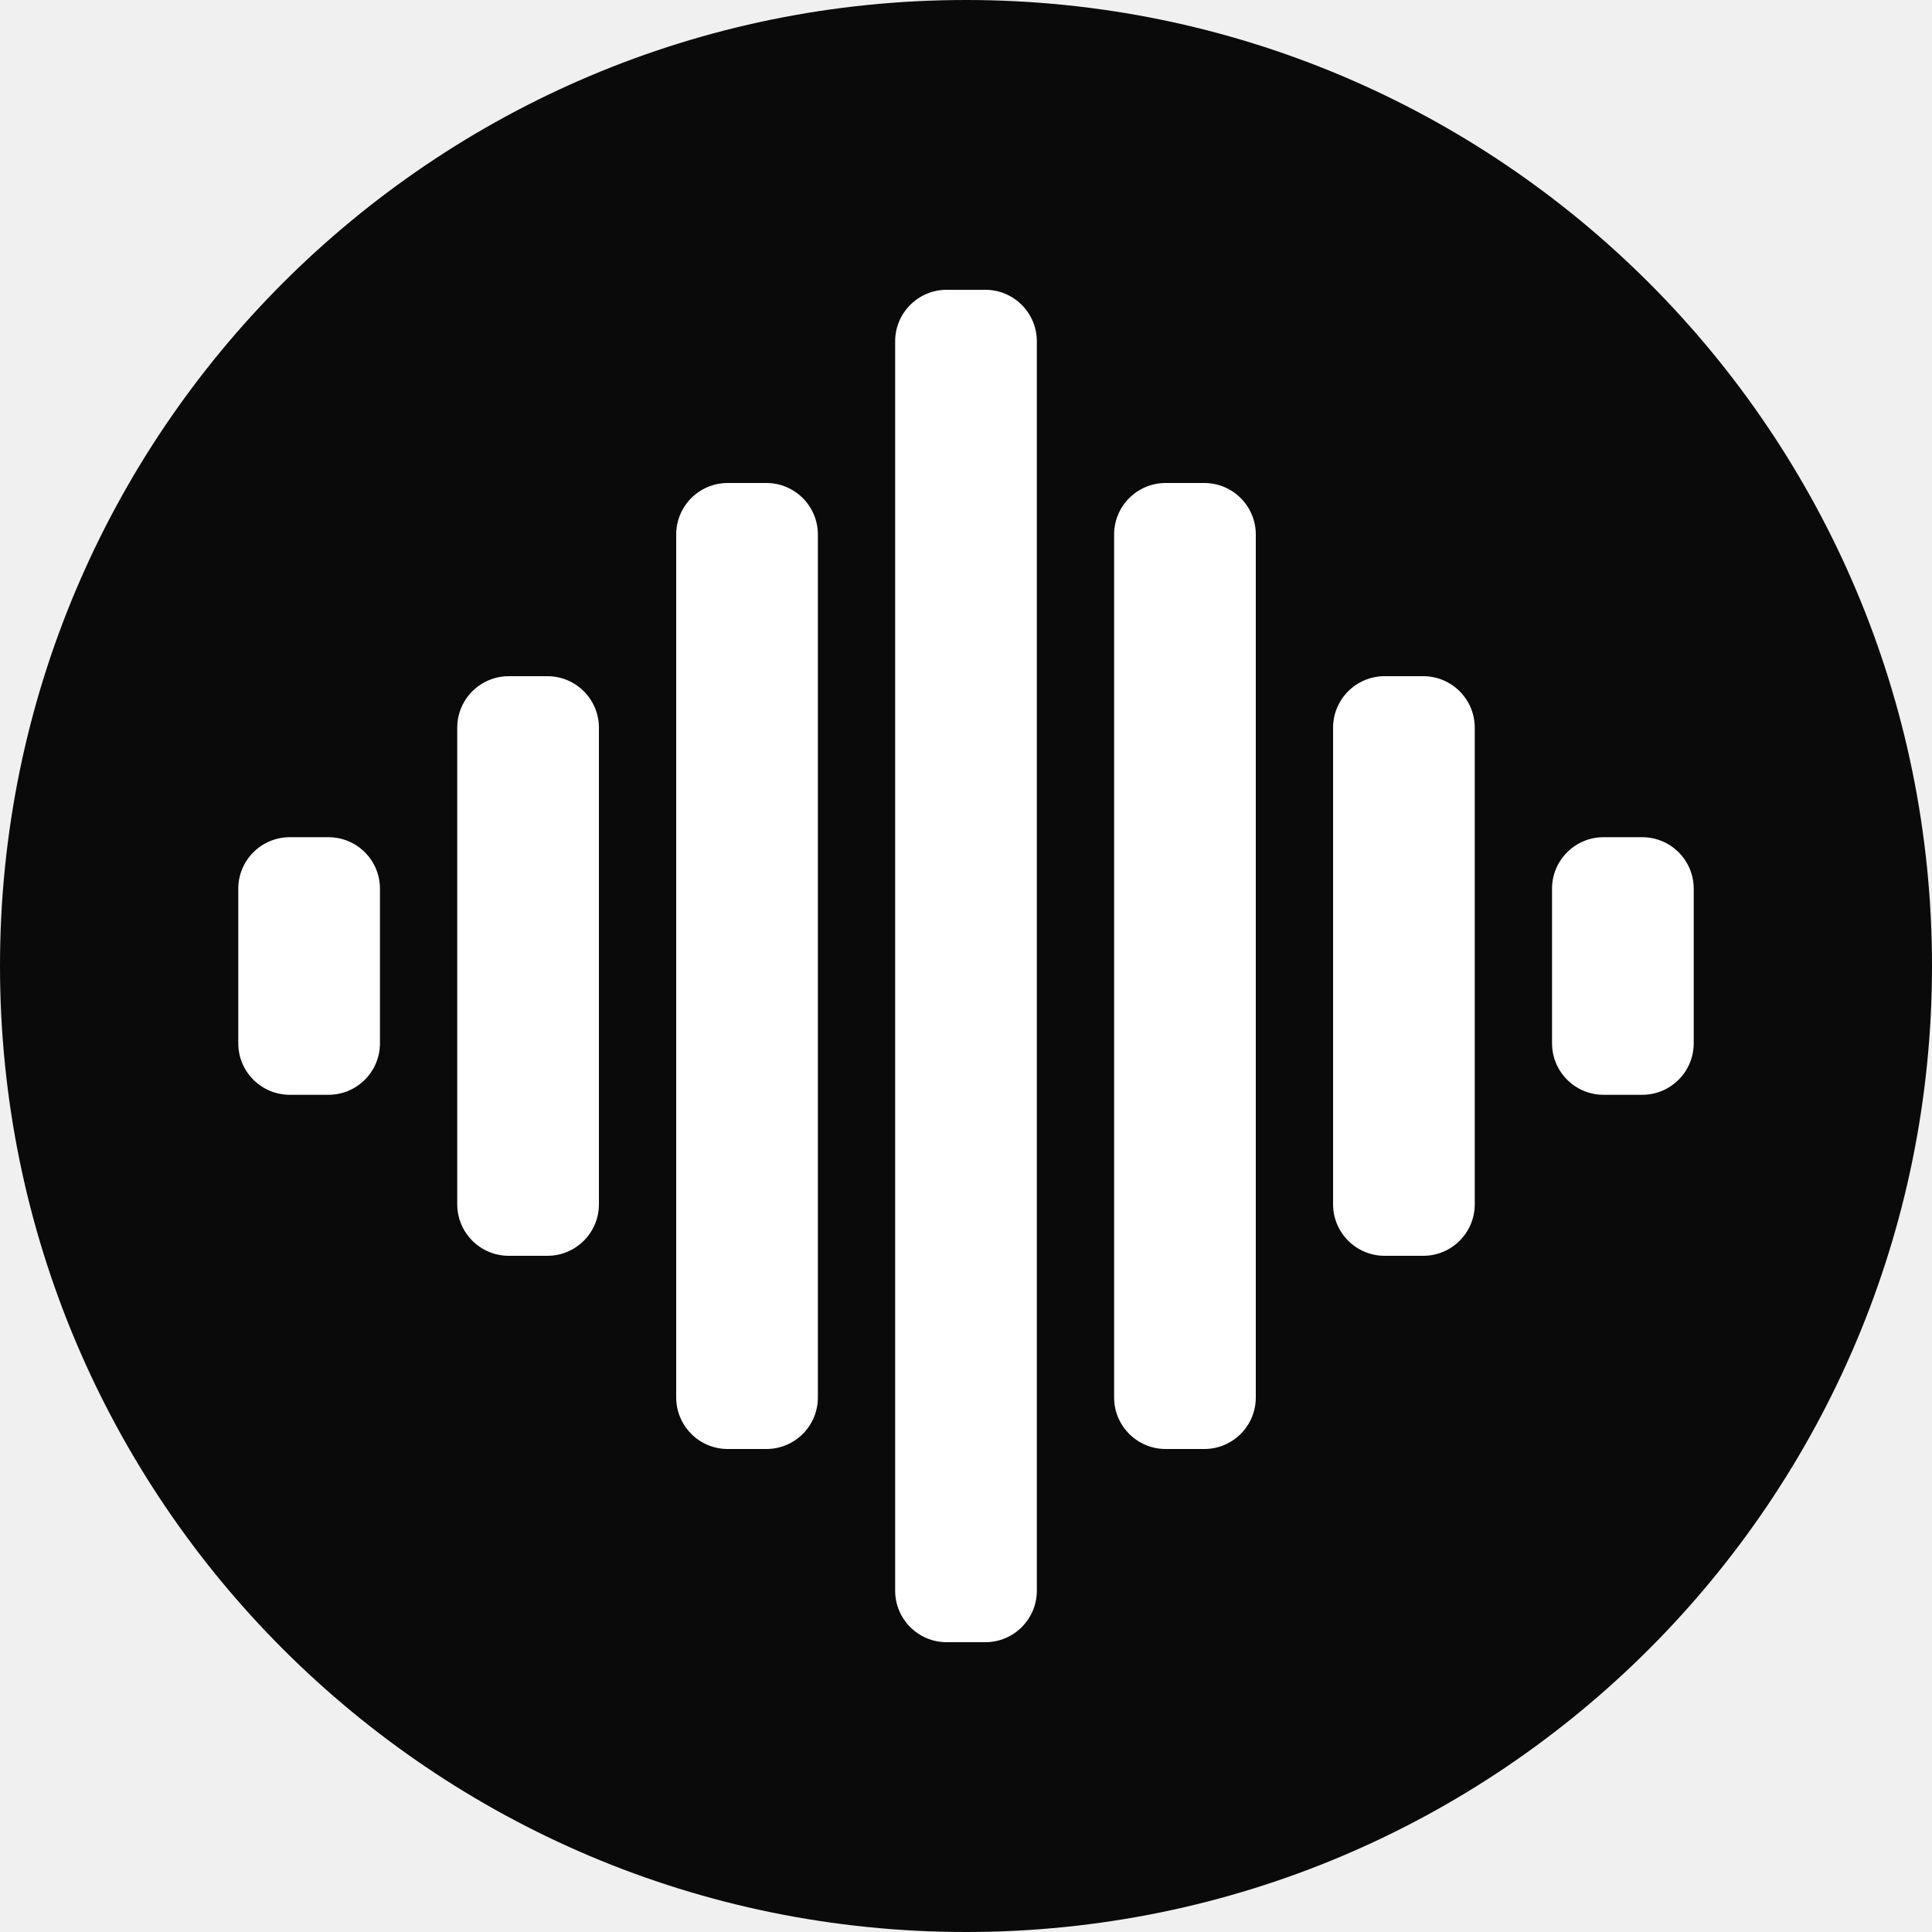
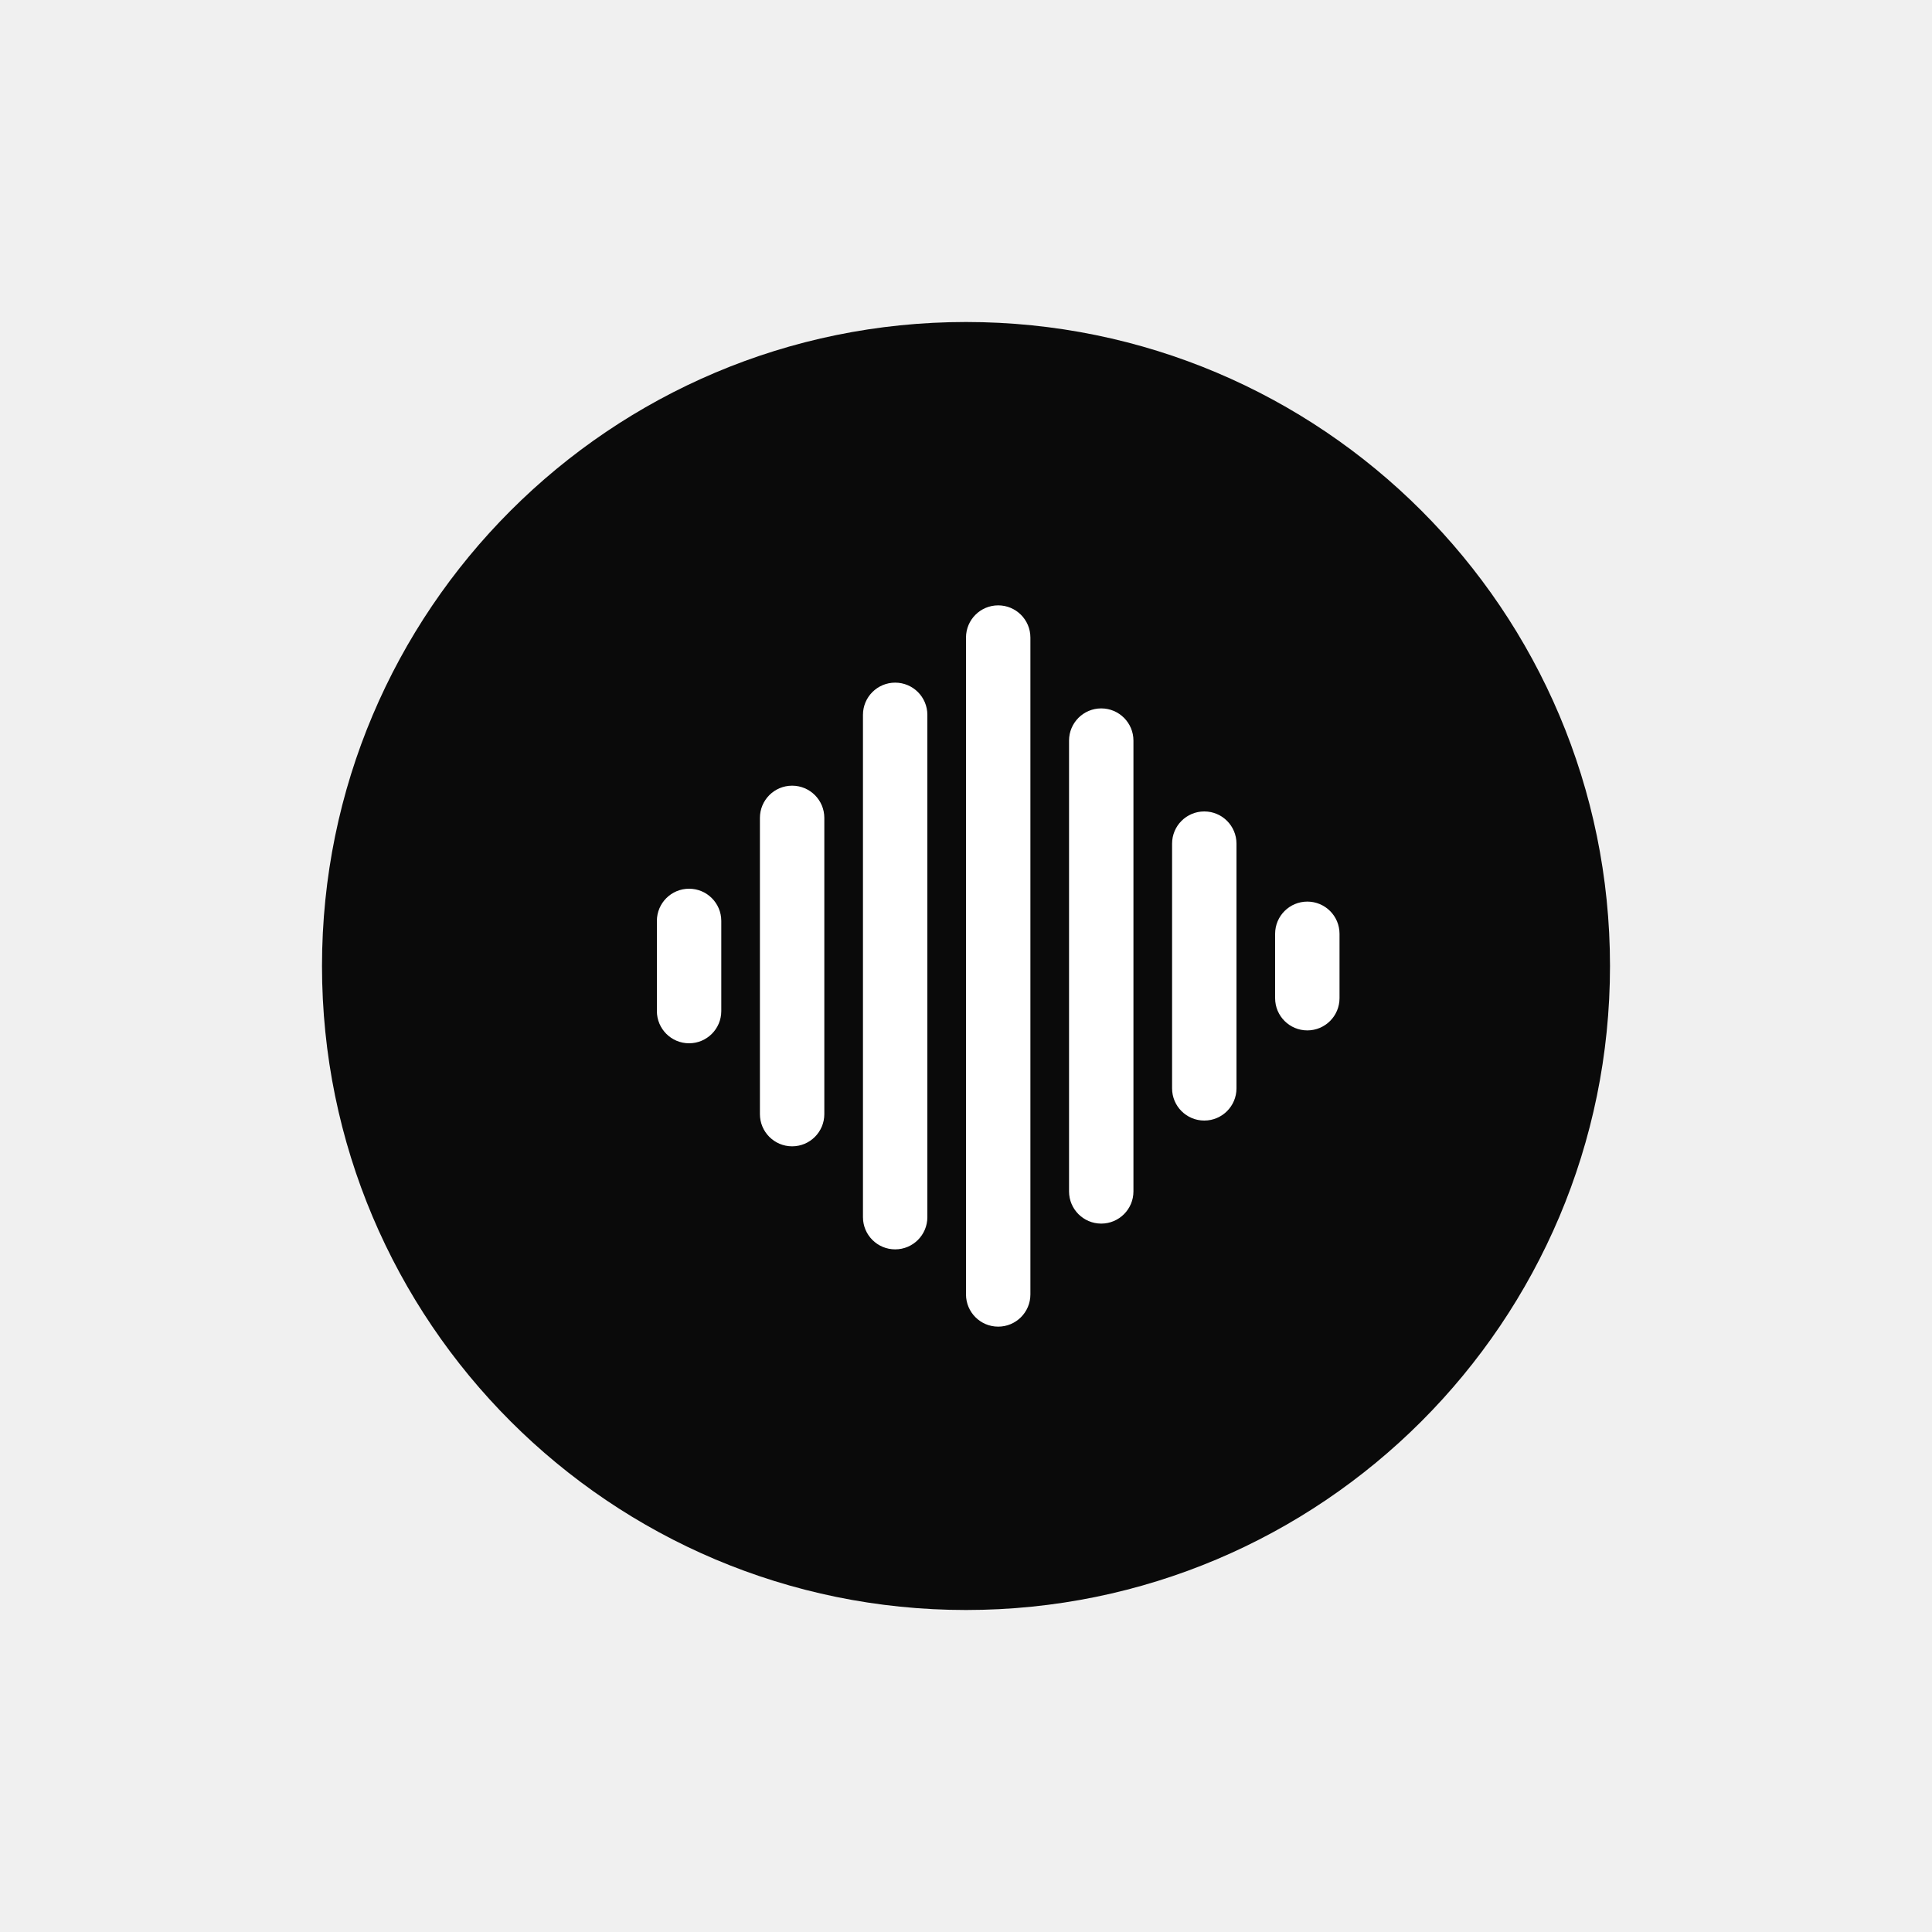
<svg xmlns="http://www.w3.org/2000/svg" viewBox="0 0 300 300" width="300" height="300">
-   <circle cx="150" cy="150" r="150" fill="#0A0A0A" />
-   <rect x="37" y="130" width="22" height="40" fill="white" rx="8" />
-   <rect x="71" y="105" width="22" height="90" fill="white" rx="8" />
-   <rect x="105" y="75" width="22" height="150" fill="white" rx="8" />
-   <rect x="139" y="45" width="22" height="210" fill="white" rx="8" />
-   <rect x="173" y="75" width="22" height="150" fill="white" rx="8" />
-   <rect x="207" y="105" width="22" height="90" fill="white" rx="8" />
-   <rect x="241" y="130" width="22" height="40" fill="white" rx="8" />
+   <g transform="translate(150,150)">
+     <circle cx="0" cy="0" r="100" fill="#0A0A0A" />
+     <rect x="-48" y="-12" width="10" height="24" fill="white" rx="5" />
+     <rect x="-32" y="-28" width="10" height="56" fill="white" rx="5" />
+     <rect x="-16" y="-44" width="10" height="88" fill="white" rx="5" />
+     <rect x="0" y="-56" width="10" height="112" fill="white" rx="5" />
+     <rect x="16" y="-40" width="10" height="80" fill="white" rx="5" />
+     <rect x="32" y="-24" width="10" height="48" fill="white" rx="5" />
+     <rect x="48" y="-10" width="10" height="20" fill="white" rx="5" />
+   </g>
</svg>
